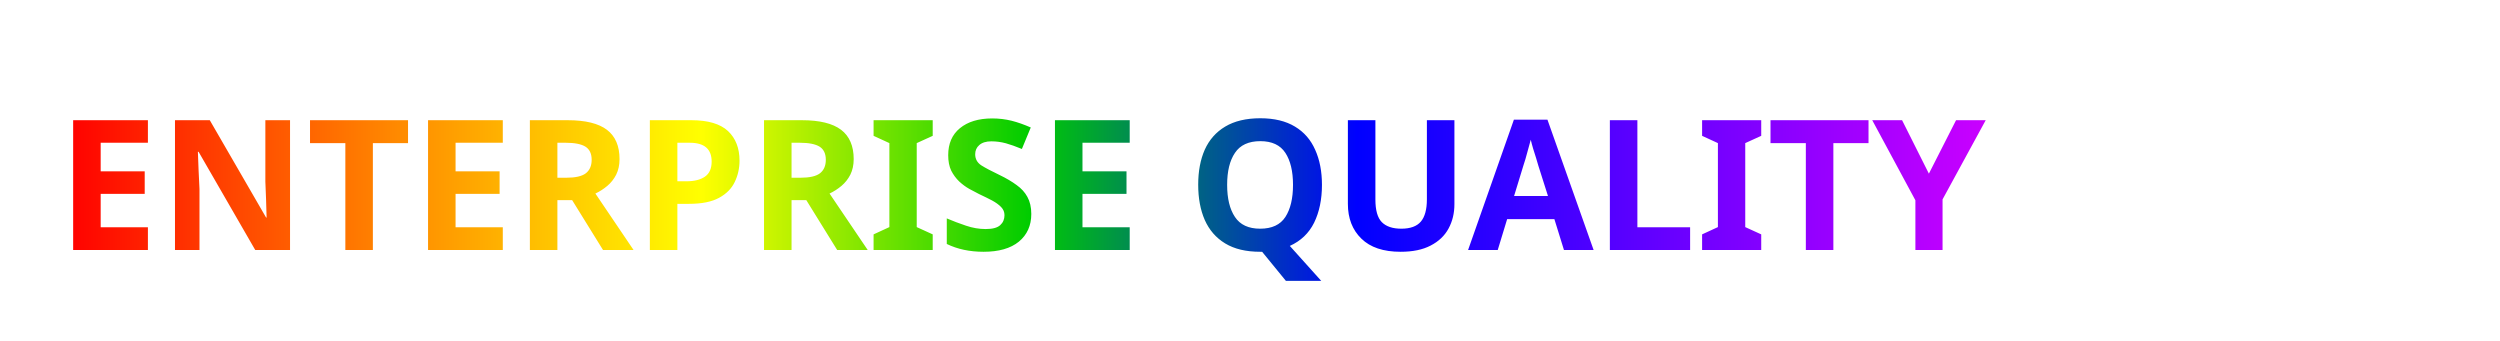
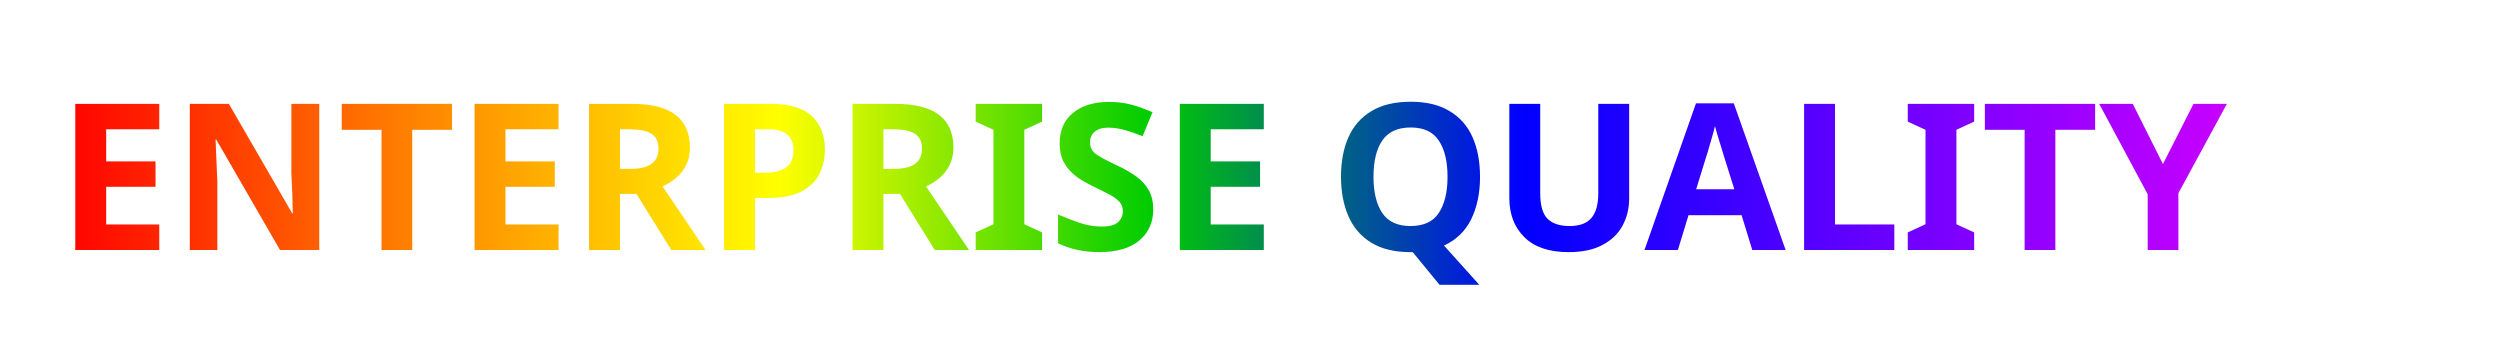
<svg xmlns="http://www.w3.org/2000/svg" viewBox="0 0 220 30">
  <defs>
    <linearGradient id="rainbow" x1="0%" x2="100%">
      <stop offset="0%" stop-color="#f00" />
      <stop offset="17%" stop-color="#f80" />
      <stop offset="33%" stop-color="#ff0" />
      <stop offset="50%" stop-color="#0c0" />
      <stop offset="67%" stop-color="#00f" />
      <stop offset="83%" stop-color="#60f" />
      <stop offset="100%" stop-color="#c0f" />
    </linearGradient>
  </defs>
-   <text x="5" y="22" font-size="16" font-weight="bold" font-family="sans-serif" fill="url(#rainbow)">ENTERPRISE QUALITY</text>
+   <text x="5" y="22" font-size="18" font-weight="bold" font-family="sans-serif" fill="url(#rainbow)">ENTERPRISE QUALITY</text>
</svg>
